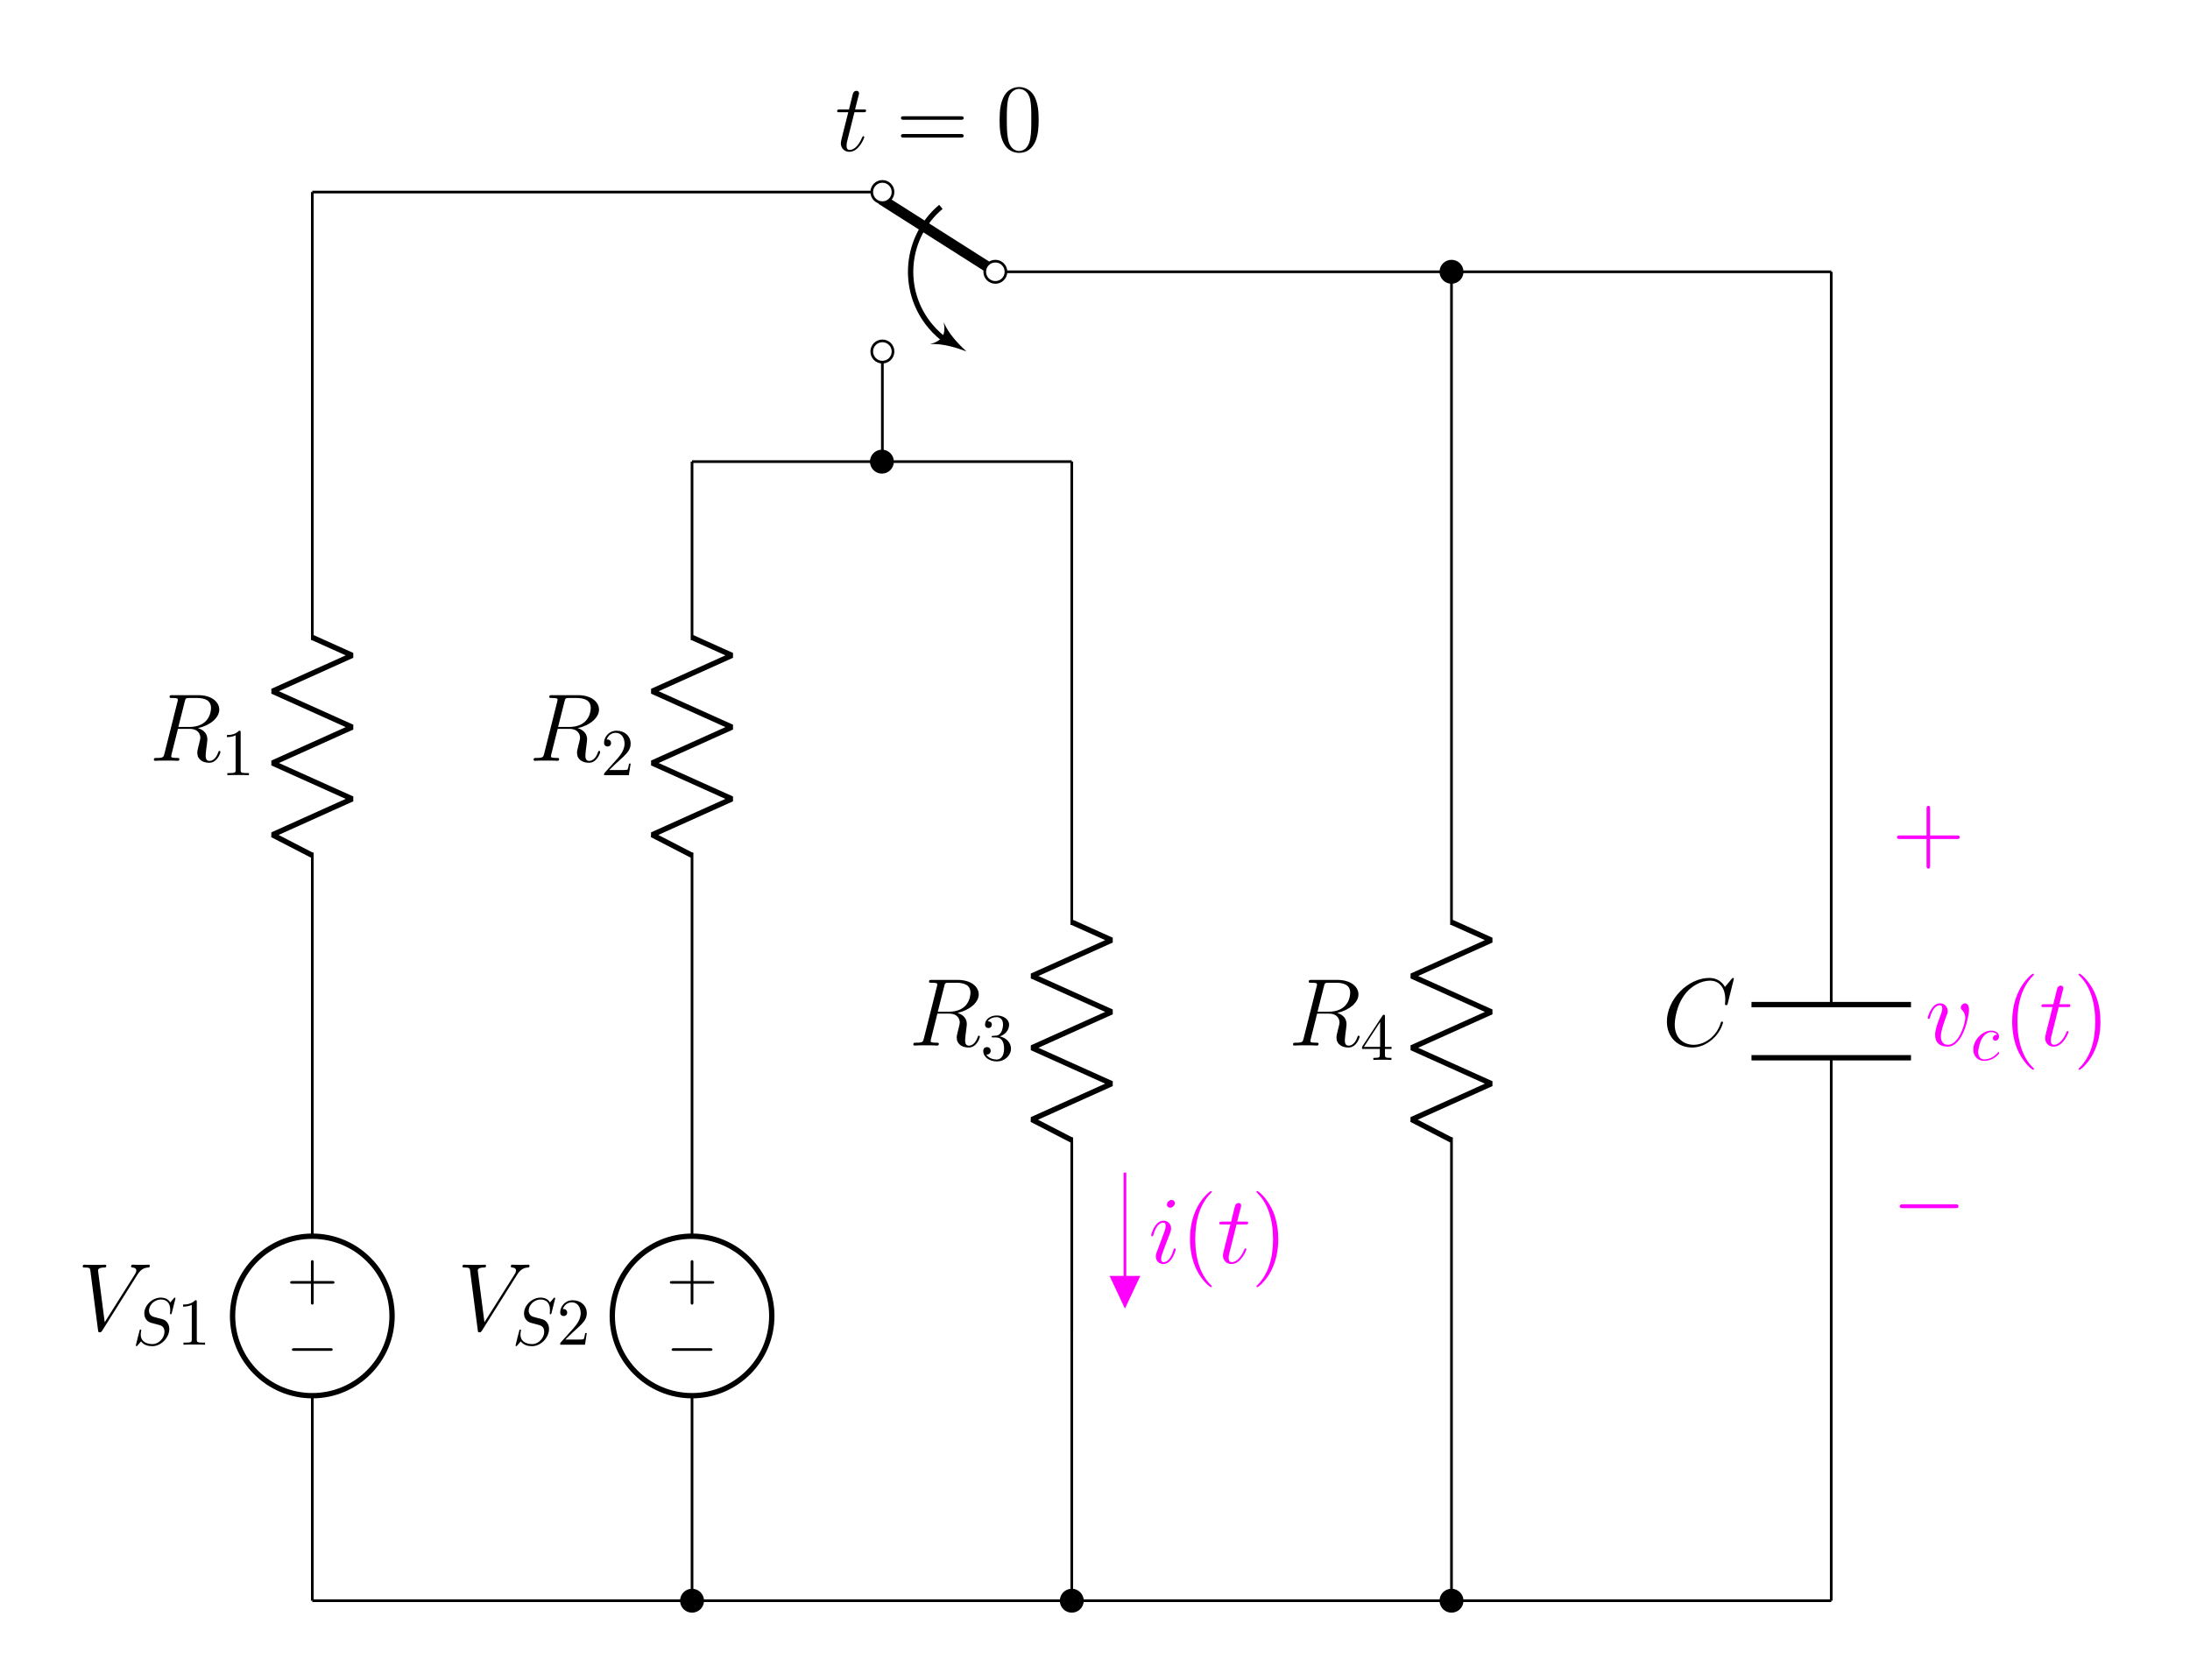
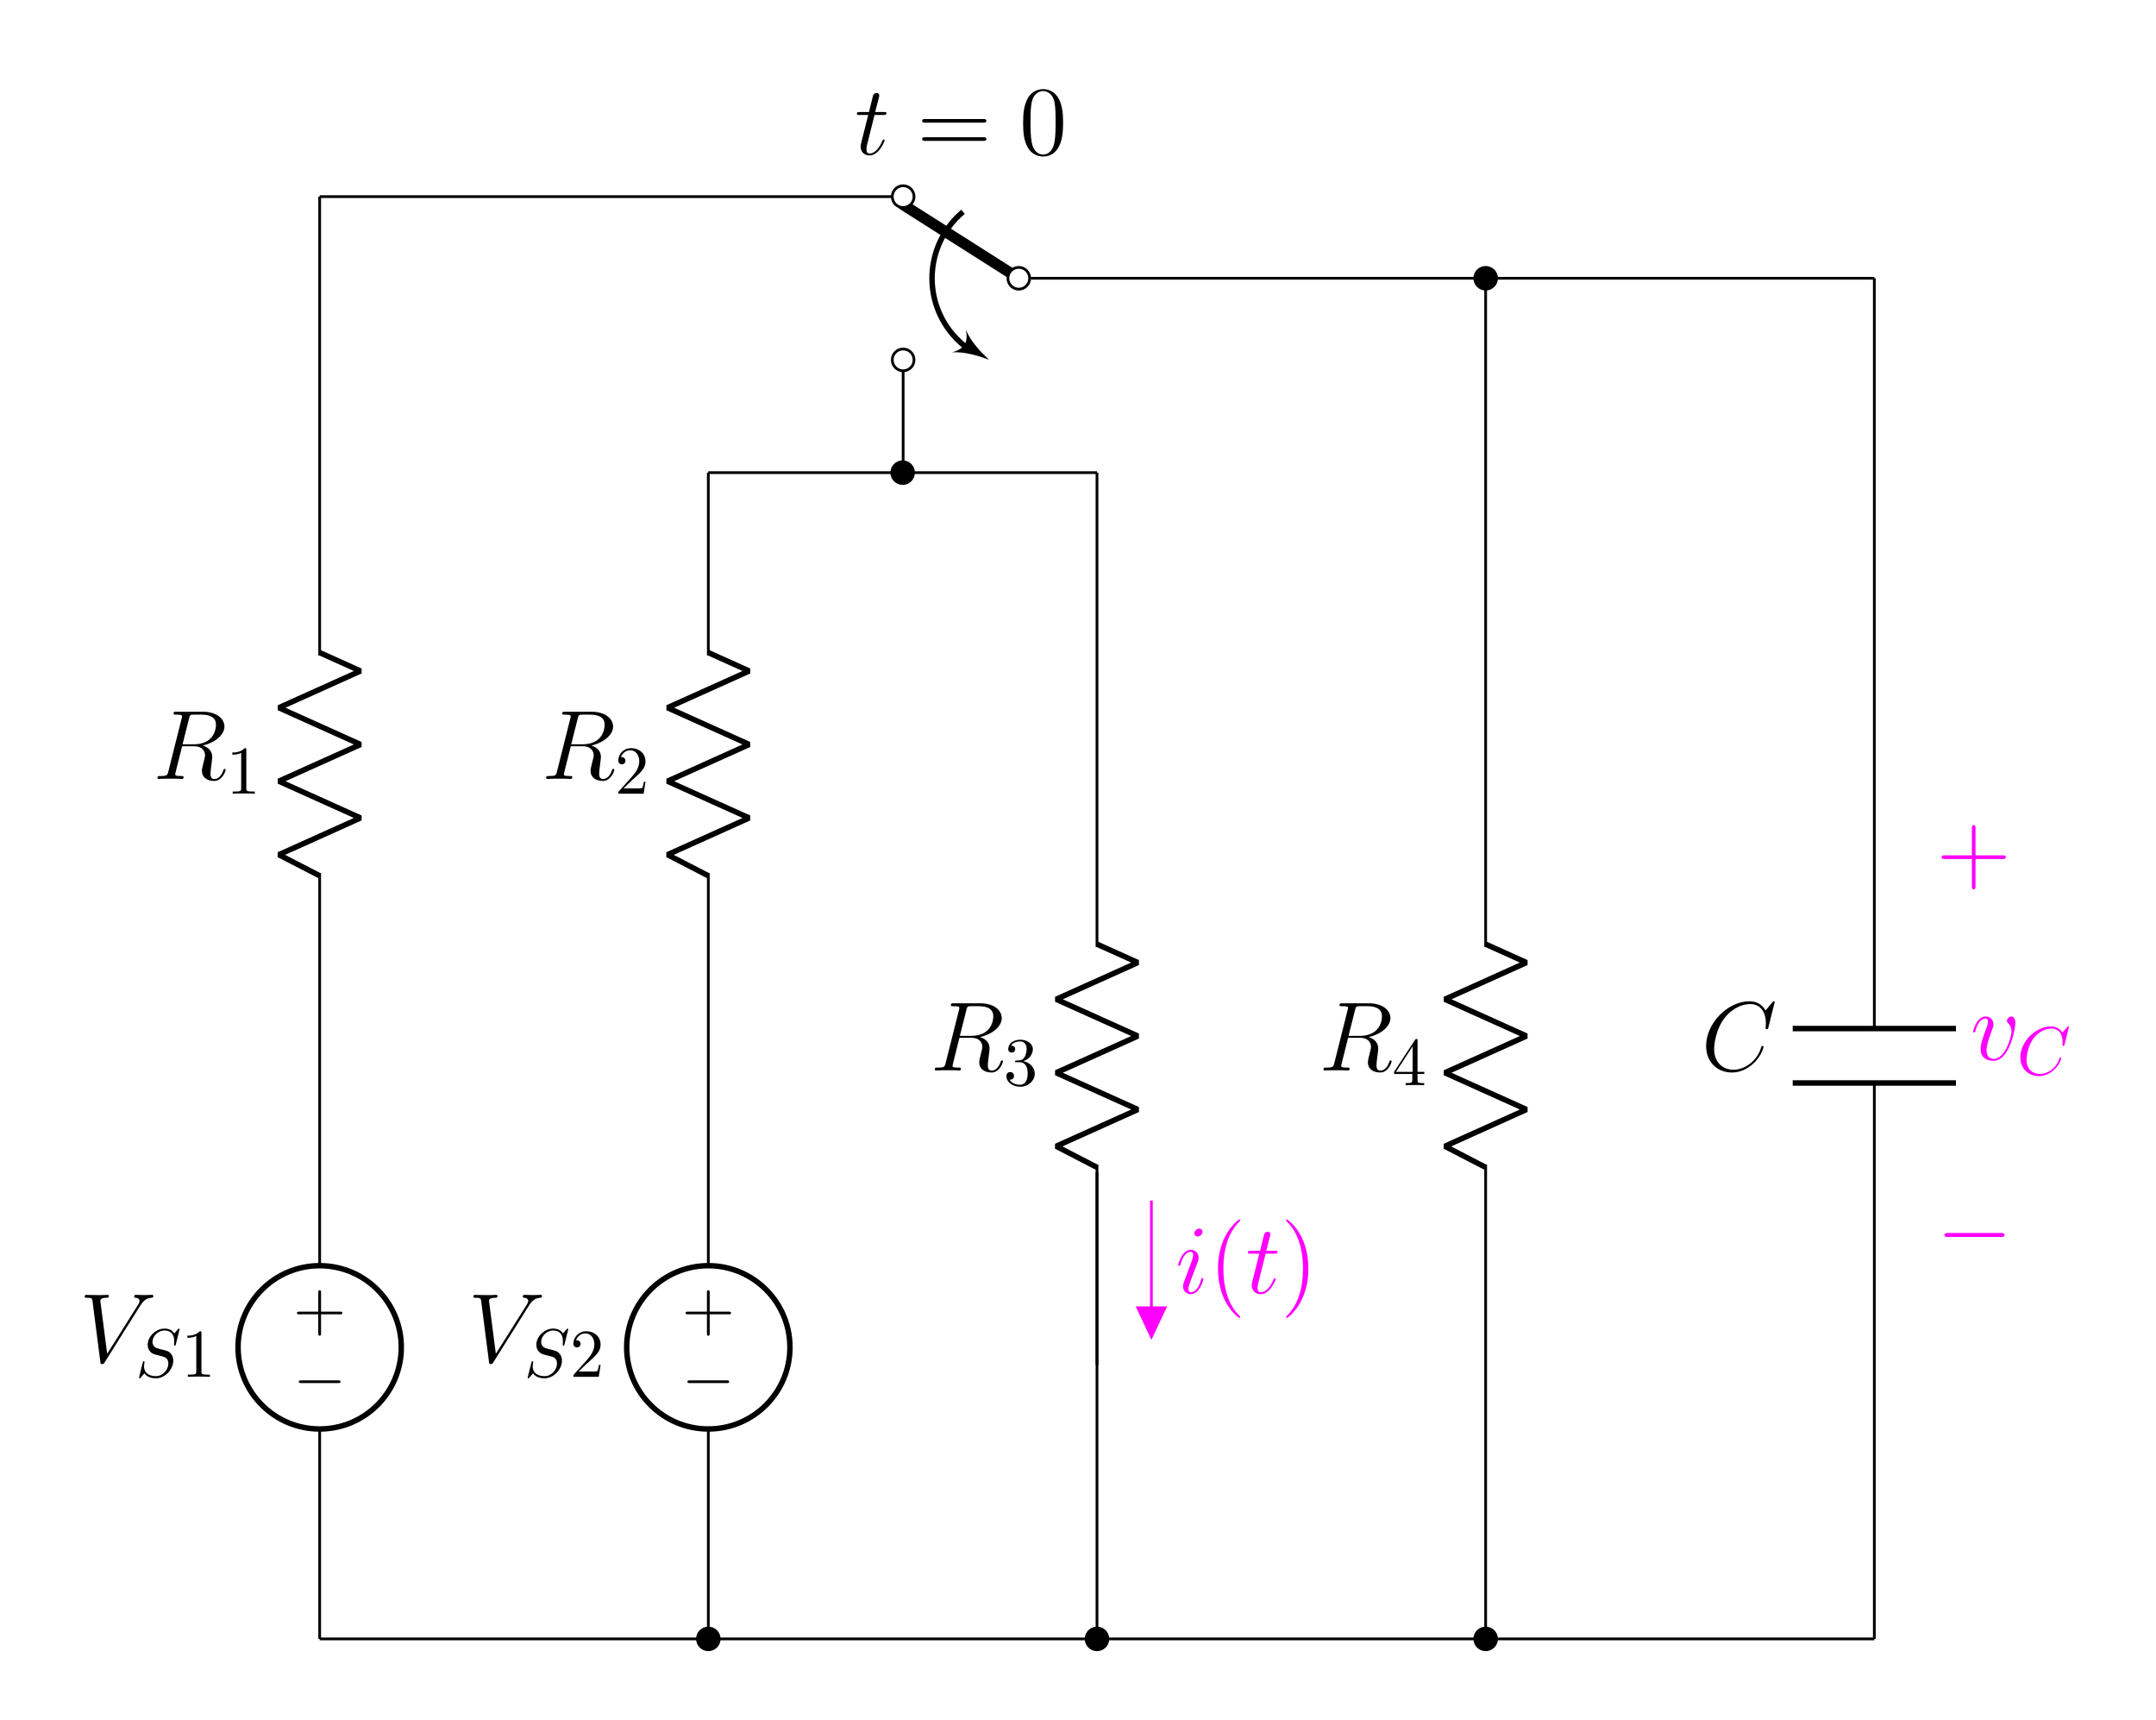
- <svg xmlns="http://www.w3.org/2000/svg" xmlns:xlink="http://www.w3.org/1999/xlink" width="326.965pt" height="250.757pt" viewBox="0 0 326.965 250.757" version="1.1">
+ <svg xmlns="http://www.w3.org/2000/svg" xmlns:xlink="http://www.w3.org/1999/xlink" width="314.489pt" height="250.757pt" viewBox="0 0 314.489 250.757" version="1.1">
  <defs>
    <g>
      <symbol overflow="visible" id="glyph0-0">
        <path style="stroke:none;" d="" />
      </symbol>
      <symbol overflow="visible" id="glyph0-1">
        <path style="stroke:none;" d="M -4.078 2.297 L -6.859 2.297 C -7 2.297 -7.188 2.297 -7.188 2.5 C -7.188 2.688 -7 2.688 -6.859 2.688 L -4.078 2.688 L -4.078 5.484 C -4.078 5.625 -4.078 5.812 -3.875 5.812 C -3.672 5.812 -3.672 5.625 -3.672 5.484 L -3.672 2.688 L -0.891 2.688 C -0.75 2.688 -0.562 2.688 -0.562 2.5 C -0.562 2.297 -0.75 2.297 -0.891 2.297 L -3.672 2.297 L -3.672 -0.5 C -3.672 -0.641 -3.672 -0.828 -3.875 -0.828 C -4.078 -0.828 -4.078 -0.641 -4.078 -0.5 Z M -4.078 2.297 " />
      </symbol>
      <symbol overflow="visible" id="glyph1-0">
        <path style="stroke:none;" d="" />
      </symbol>
      <symbol overflow="visible" id="glyph1-1">
        <path style="stroke:none;" d="M -6.562 2.297 C -6.734 2.297 -6.922 2.297 -6.922 2.5 C -6.922 2.688 -6.734 2.688 -6.562 2.688 L -1.172 2.688 C -1 2.688 -0.828 2.688 -0.828 2.5 C -0.828 2.297 -1 2.297 -1.172 2.297 Z M -6.562 2.297 " />
      </symbol>
      <symbol overflow="visible" id="glyph2-0">
        <path style="stroke:none;" d="" />
      </symbol>
      <symbol overflow="visible" id="glyph2-1">
        <path style="stroke:none;" d="M 8.875 -8.203 C 9.359 -8.984 9.812 -9.328 10.547 -9.375 C 10.688 -9.391 10.797 -9.391 10.797 -9.656 C 10.797 -9.703 10.766 -9.797 10.641 -9.797 C 10.391 -9.797 9.766 -9.766 9.516 -9.766 C 9.094 -9.766 8.656 -9.797 8.266 -9.797 C 8.141 -9.797 8 -9.797 8 -9.531 C 8 -9.391 8.141 -9.375 8.188 -9.375 C 8.719 -9.344 8.781 -9.078 8.781 -8.906 C 8.781 -8.688 8.578 -8.359 8.562 -8.344 L 4.062 -1.203 L 3.062 -8.938 C 3.062 -9.359 3.797 -9.375 3.953 -9.375 C 4.172 -9.375 4.297 -9.375 4.297 -9.656 C 4.297 -9.797 4.141 -9.797 4.109 -9.797 C 3.859 -9.797 3.578 -9.766 3.328 -9.766 L 2.531 -9.766 C 1.484 -9.766 1.047 -9.797 1.031 -9.797 C 0.953 -9.797 0.781 -9.797 0.781 -9.531 C 0.781 -9.375 0.875 -9.375 1.109 -9.375 C 1.844 -9.375 1.875 -9.25 1.922 -8.891 L 3.062 -0.047 C 3.109 0.266 3.109 0.297 3.312 0.297 C 3.484 0.297 3.562 0.266 3.703 0.031 Z M 8.875 -8.203 " />
      </symbol>
      <symbol overflow="visible" id="glyph2-2">
        <path style="stroke:none;" d="M 5.281 -8.828 C 5.406 -9.359 5.469 -9.375 6.031 -9.375 L 7.062 -9.375 C 8.297 -9.375 9.203 -9.016 9.203 -7.891 C 9.203 -7.156 8.828 -5.047 5.953 -5.047 L 4.328 -5.047 Z M 7.266 -4.875 C 9.047 -5.266 10.438 -6.406 10.438 -7.641 C 10.438 -8.766 9.312 -9.797 7.312 -9.797 L 3.422 -9.797 C 3.141 -9.797 3.016 -9.797 3.016 -9.531 C 3.016 -9.375 3.109 -9.375 3.391 -9.375 C 4.25 -9.375 4.25 -9.266 4.25 -9.109 C 4.25 -9.078 4.25 -9 4.188 -8.781 L 2.25 -1.062 C 2.125 -0.562 2.094 -0.422 1.109 -0.422 C 0.781 -0.422 0.672 -0.422 0.672 -0.141 C 0.672 0 0.828 0 0.875 0 C 1.141 0 1.438 -0.031 1.703 -0.031 L 3.406 -0.031 C 3.656 -0.031 3.953 0 4.219 0 C 4.328 0 4.484 0 4.484 -0.266 C 4.484 -0.422 4.359 -0.422 4.141 -0.422 C 3.266 -0.422 3.266 -0.531 3.266 -0.672 C 3.266 -0.688 3.266 -0.781 3.297 -0.906 L 4.266 -4.766 L 5.984 -4.766 C 7.344 -4.766 7.609 -3.906 7.609 -3.422 C 7.609 -3.219 7.453 -2.656 7.359 -2.281 C 7.203 -1.625 7.156 -1.469 7.156 -1.188 C 7.156 -0.172 7.984 0.297 8.953 0.297 C 10.109 0.297 10.609 -1.125 10.609 -1.312 C 10.609 -1.422 10.547 -1.469 10.453 -1.469 C 10.344 -1.469 10.312 -1.375 10.281 -1.266 C 9.938 -0.25 9.359 0.016 9 0.016 C 8.641 0.016 8.406 -0.141 8.406 -0.781 C 8.406 -1.141 8.578 -2.438 8.594 -2.516 C 8.656 -3.047 8.656 -3.094 8.656 -3.219 C 8.656 -4.266 7.812 -4.703 7.266 -4.875 Z M 7.266 -4.875 " />
      </symbol>
      <symbol overflow="visible" id="glyph2-3">
        <path style="stroke:none;" d="M 10.719 -9.969 C 10.719 -10.094 10.609 -10.094 10.578 -10.094 C 10.562 -10.094 10.5 -10.094 10.391 -9.953 L 9.391 -8.75 C 8.891 -9.609 8.109 -10.094 7.031 -10.094 C 3.938 -10.094 0.719 -6.953 0.719 -3.578 C 0.719 -1.188 2.391 0.297 4.484 0.297 C 5.641 0.297 6.641 -0.188 7.469 -0.891 C 8.719 -1.938 9.094 -3.328 9.094 -3.438 C 9.094 -3.578 8.984 -3.578 8.938 -3.578 C 8.812 -3.578 8.797 -3.484 8.766 -3.422 C 8.109 -1.188 6.172 -0.109 4.734 -0.109 C 3.219 -0.109 1.891 -1.094 1.891 -3.125 C 1.891 -3.578 2.031 -6.078 3.656 -7.953 C 4.453 -8.875 5.797 -9.688 7.156 -9.688 C 8.734 -9.688 9.438 -8.375 9.438 -6.906 C 9.438 -6.547 9.391 -6.219 9.391 -6.172 C 9.391 -6.031 9.531 -6.031 9.578 -6.031 C 9.734 -6.031 9.75 -6.047 9.812 -6.312 Z M 10.719 -9.969 " />
      </symbol>
      <symbol overflow="visible" id="glyph2-4">
        <path style="stroke:none;" d="M 2.891 -5.766 L 4.203 -5.766 C 4.469 -5.766 4.625 -5.766 4.625 -6.031 C 4.625 -6.188 4.531 -6.188 4.25 -6.188 L 2.984 -6.188 L 3.516 -8.281 C 3.578 -8.484 3.578 -8.5 3.578 -8.609 C 3.578 -8.828 3.391 -8.969 3.203 -8.969 C 3.078 -8.969 2.75 -8.922 2.641 -8.469 L 2.078 -6.188 L 0.734 -6.188 C 0.438 -6.188 0.312 -6.188 0.312 -5.906 C 0.312 -5.766 0.422 -5.766 0.688 -5.766 L 1.969 -5.766 L 1.016 -1.984 C 0.906 -1.484 0.859 -1.328 0.859 -1.141 C 0.859 -0.469 1.328 0.141 2.141 0.141 C 3.578 0.141 4.359 -1.953 4.359 -2.047 C 4.359 -2.141 4.297 -2.188 4.219 -2.188 C 4.188 -2.188 4.125 -2.188 4.109 -2.125 C 4.094 -2.109 4.078 -2.094 3.969 -1.859 C 3.672 -1.141 3.016 -0.141 2.188 -0.141 C 1.75 -0.141 1.719 -0.5 1.719 -0.812 C 1.719 -0.828 1.719 -1.109 1.766 -1.281 Z M 2.891 -5.766 " />
      </symbol>
      <symbol overflow="visible" id="glyph2-5">
        <path style="stroke:none;" d="M 6.562 -5.359 C 6.562 -6.266 6.094 -6.328 5.984 -6.328 C 5.641 -6.328 5.328 -5.984 5.328 -5.688 C 5.328 -5.516 5.422 -5.422 5.484 -5.359 C 5.625 -5.234 6 -4.844 6 -4.109 C 6 -3.5 5.141 -0.141 3.406 -0.141 C 2.531 -0.141 2.359 -0.875 2.359 -1.406 C 2.359 -2.125 2.703 -3.125 3.078 -4.156 C 3.312 -4.75 3.375 -4.891 3.375 -5.172 C 3.375 -5.781 2.938 -6.328 2.234 -6.328 C 0.922 -6.328 0.391 -4.25 0.391 -4.125 C 0.391 -4.078 0.438 -4 0.547 -4 C 0.672 -4 0.688 -4.062 0.75 -4.266 C 1.094 -5.5 1.656 -6.031 2.188 -6.031 C 2.328 -6.031 2.562 -6.031 2.562 -5.562 C 2.562 -5.188 2.406 -4.781 2.188 -4.234 C 1.5 -2.391 1.5 -1.953 1.5 -1.609 C 1.5 -1.297 1.547 -0.703 2 -0.297 C 2.516 0.141 3.234 0.141 3.359 0.141 C 5.734 0.141 6.562 -4.547 6.562 -5.359 Z M 6.562 -5.359 " />
      </symbol>
      <symbol overflow="visible" id="glyph2-6">
        <path style="stroke:none;" d="M 4.062 -2.047 C 4.062 -2.125 4 -2.188 3.922 -2.188 C 3.781 -2.188 3.766 -2.141 3.703 -1.891 C 3.328 -0.594 2.734 -0.141 2.266 -0.141 C 2.094 -0.141 1.891 -0.188 1.891 -0.609 C 1.891 -1 2.062 -1.438 2.219 -1.859 L 3.234 -4.531 C 3.266 -4.641 3.375 -4.906 3.375 -5.172 C 3.375 -5.781 2.938 -6.328 2.234 -6.328 C 0.922 -6.328 0.391 -4.25 0.391 -4.125 C 0.391 -4.078 0.438 -4 0.547 -4 C 0.672 -4 0.688 -4.062 0.75 -4.266 C 1.094 -5.469 1.641 -6.031 2.188 -6.031 C 2.328 -6.031 2.562 -6.031 2.562 -5.562 C 2.562 -5.188 2.375 -4.719 2.266 -4.406 L 1.266 -1.734 C 1.172 -1.5 1.094 -1.281 1.094 -1.016 C 1.094 -0.375 1.531 0.141 2.219 0.141 C 3.547 0.141 4.062 -1.953 4.062 -2.047 Z M 3.938 -8.953 C 3.938 -9.172 3.766 -9.422 3.453 -9.422 C 3.125 -9.422 2.75 -9.109 2.75 -8.734 C 2.75 -8.375 3.062 -8.266 3.234 -8.266 C 3.609 -8.266 3.938 -8.641 3.938 -8.953 Z M 3.938 -8.953 " />
      </symbol>
      <symbol overflow="visible" id="glyph3-0">
        <path style="stroke:none;" d="" />
      </symbol>
      <symbol overflow="visible" id="glyph3-1">
        <path style="stroke:none;" d="M 6.438 -6.922 C 6.438 -6.953 6.406 -7.031 6.312 -7.031 C 6.266 -7.031 6.266 -7.016 6.141 -6.875 L 5.656 -6.312 C 5.406 -6.781 4.891 -7.031 4.234 -7.031 C 2.969 -7.031 1.781 -5.875 1.781 -4.672 C 1.781 -3.875 2.297 -3.406 2.812 -3.266 L 3.875 -2.984 C 4.25 -2.891 4.797 -2.734 4.797 -1.922 C 4.797 -1.031 3.984 -0.094 3 -0.094 C 2.359 -0.094 1.25 -0.312 1.25 -1.547 C 1.25 -1.781 1.312 -2.031 1.312 -2.078 C 1.328 -2.125 1.328 -2.141 1.328 -2.156 C 1.328 -2.25 1.266 -2.266 1.219 -2.266 C 1.172 -2.266 1.141 -2.25 1.109 -2.219 C 1.078 -2.188 0.516 0.094 0.516 0.125 C 0.516 0.172 0.562 0.219 0.625 0.219 C 0.672 0.219 0.688 0.203 0.812 0.062 L 1.297 -0.5 C 1.719 0.078 2.406 0.219 2.984 0.219 C 4.344 0.219 5.516 -1.109 5.516 -2.344 C 5.516 -3.031 5.172 -3.375 5.031 -3.516 C 4.797 -3.734 4.641 -3.781 3.766 -4 C 3.531 -4.062 3.188 -4.172 3.094 -4.188 C 2.828 -4.281 2.484 -4.562 2.484 -5.094 C 2.484 -5.906 3.281 -6.75 4.234 -6.75 C 5.047 -6.75 5.656 -6.312 5.656 -5.203 C 5.656 -4.891 5.625 -4.703 5.625 -4.641 C 5.625 -4.641 5.625 -4.547 5.734 -4.547 C 5.844 -4.547 5.859 -4.578 5.891 -4.75 Z M 6.438 -6.922 " />
      </symbol>
      <symbol overflow="visible" id="glyph3-2">
-         <path style="stroke:none;" d="M 3.953 -3.781 C 3.781 -3.781 3.656 -3.781 3.516 -3.656 C 3.344 -3.5 3.328 -3.328 3.328 -3.266 C 3.328 -3.016 3.516 -2.906 3.703 -2.906 C 3.984 -2.906 4.25 -3.156 4.25 -3.547 C 4.25 -4.031 3.781 -4.406 3.078 -4.406 C 1.734 -4.406 0.406 -2.984 0.406 -1.578 C 0.406 -0.672 0.984 0.109 2.031 0.109 C 3.453 0.109 4.281 -0.953 4.281 -1.062 C 4.281 -1.125 4.234 -1.203 4.172 -1.203 C 4.109 -1.203 4.094 -1.172 4.031 -1.094 C 3.25 -0.109 2.156 -0.109 2.047 -0.109 C 1.422 -0.109 1.141 -0.594 1.141 -1.203 C 1.141 -1.609 1.344 -2.578 1.688 -3.188 C 2 -3.766 2.547 -4.188 3.094 -4.188 C 3.422 -4.188 3.812 -4.062 3.953 -3.781 Z M 3.953 -3.781 " />
+         <path style="stroke:none;" d="M 7.578 -6.922 C 7.578 -6.953 7.562 -7.031 7.469 -7.031 C 7.438 -7.031 7.422 -7.016 7.312 -6.906 L 6.625 -6.141 C 6.531 -6.281 6.078 -7.031 4.969 -7.031 C 2.734 -7.031 0.5 -4.828 0.5 -2.516 C 0.5 -0.875 1.672 0.219 3.203 0.219 C 4.062 0.219 4.828 -0.172 5.359 -0.641 C 6.281 -1.453 6.453 -2.359 6.453 -2.391 C 6.453 -2.5 6.344 -2.5 6.328 -2.5 C 6.266 -2.5 6.219 -2.469 6.203 -2.391 C 6.109 -2.109 5.875 -1.391 5.188 -0.812 C 4.5 -0.266 3.875 -0.094 3.359 -0.094 C 2.469 -0.094 1.406 -0.609 1.406 -2.156 C 1.406 -2.734 1.609 -4.344 2.609 -5.516 C 3.219 -6.219 4.156 -6.719 5.047 -6.719 C 6.062 -6.719 6.656 -5.953 6.656 -4.797 C 6.656 -4.391 6.625 -4.391 6.625 -4.281 C 6.625 -4.188 6.734 -4.188 6.766 -4.188 C 6.891 -4.188 6.891 -4.203 6.953 -4.391 Z M 7.578 -6.922 " />
      </symbol>
      <symbol overflow="visible" id="glyph4-0">
        <path style="stroke:none;" d="" />
      </symbol>
      <symbol overflow="visible" id="glyph4-1">
        <path style="stroke:none;" d="M 2.938 -6.375 C 2.938 -6.625 2.938 -6.641 2.703 -6.641 C 2.078 -6 1.203 -6 0.891 -6 L 0.891 -5.688 C 1.094 -5.688 1.672 -5.688 2.188 -5.953 L 2.188 -0.781 C 2.188 -0.422 2.156 -0.312 1.266 -0.312 L 0.953 -0.312 L 0.953 0 C 1.297 -0.031 2.156 -0.031 2.562 -0.031 C 2.953 -0.031 3.828 -0.031 4.172 0 L 4.172 -0.312 L 3.859 -0.312 C 2.953 -0.312 2.938 -0.422 2.938 -0.781 Z M 2.938 -6.375 " />
      </symbol>
      <symbol overflow="visible" id="glyph4-2">
        <path style="stroke:none;" d="M 1.266 -0.766 L 2.328 -1.797 C 3.875 -3.172 4.469 -3.703 4.469 -4.703 C 4.469 -5.844 3.578 -6.641 2.359 -6.641 C 1.234 -6.641 0.5 -5.719 0.5 -4.828 C 0.5 -4.281 1 -4.281 1.031 -4.281 C 1.203 -4.281 1.547 -4.391 1.547 -4.812 C 1.547 -5.062 1.359 -5.328 1.016 -5.328 C 0.938 -5.328 0.922 -5.328 0.891 -5.312 C 1.109 -5.969 1.656 -6.328 2.234 -6.328 C 3.141 -6.328 3.562 -5.516 3.562 -4.703 C 3.562 -3.906 3.078 -3.125 2.516 -2.5 L 0.609 -0.375 C 0.5 -0.266 0.5 -0.234 0.5 0 L 4.203 0 L 4.469 -1.734 L 4.234 -1.734 C 4.172 -1.438 4.109 -1 4 -0.844 C 3.938 -0.766 3.281 -0.766 3.062 -0.766 Z M 1.266 -0.766 " />
      </symbol>
      <symbol overflow="visible" id="glyph4-3">
        <path style="stroke:none;" d="M 2.891 -3.516 C 3.703 -3.781 4.281 -4.469 4.281 -5.266 C 4.281 -6.078 3.406 -6.641 2.453 -6.641 C 1.453 -6.641 0.688 -6.047 0.688 -5.281 C 0.688 -4.953 0.906 -4.766 1.203 -4.766 C 1.5 -4.766 1.703 -4.984 1.703 -5.281 C 1.703 -5.766 1.234 -5.766 1.094 -5.766 C 1.391 -6.266 2.047 -6.391 2.406 -6.391 C 2.828 -6.391 3.375 -6.172 3.375 -5.281 C 3.375 -5.156 3.344 -4.578 3.094 -4.141 C 2.797 -3.656 2.453 -3.625 2.203 -3.625 C 2.125 -3.609 1.891 -3.594 1.812 -3.594 C 1.734 -3.578 1.672 -3.562 1.672 -3.469 C 1.672 -3.359 1.734 -3.359 1.906 -3.359 L 2.344 -3.359 C 3.156 -3.359 3.531 -2.688 3.531 -1.703 C 3.531 -0.344 2.844 -0.062 2.406 -0.062 C 1.969 -0.062 1.219 -0.234 0.875 -0.812 C 1.219 -0.766 1.531 -0.984 1.531 -1.359 C 1.531 -1.719 1.266 -1.922 0.984 -1.922 C 0.734 -1.922 0.422 -1.781 0.422 -1.344 C 0.422 -0.438 1.344 0.219 2.438 0.219 C 3.656 0.219 4.562 -0.688 4.562 -1.703 C 4.562 -2.516 3.922 -3.297 2.891 -3.516 Z M 2.891 -3.516 " />
      </symbol>
      <symbol overflow="visible" id="glyph4-4">
        <path style="stroke:none;" d="M 2.938 -1.641 L 2.938 -0.781 C 2.938 -0.422 2.906 -0.312 2.172 -0.312 L 1.969 -0.312 L 1.969 0 C 2.375 -0.031 2.891 -0.031 3.312 -0.031 C 3.734 -0.031 4.25 -0.031 4.672 0 L 4.672 -0.312 L 4.453 -0.312 C 3.719 -0.312 3.703 -0.422 3.703 -0.781 L 3.703 -1.641 L 4.688 -1.641 L 4.688 -1.953 L 3.703 -1.953 L 3.703 -6.484 C 3.703 -6.688 3.703 -6.75 3.531 -6.75 C 3.453 -6.75 3.422 -6.75 3.344 -6.625 L 0.281 -1.953 L 0.281 -1.641 Z M 2.984 -1.953 L 0.562 -1.953 L 2.984 -5.672 Z M 2.984 -1.953 " />
      </symbol>
      <symbol overflow="visible" id="glyph5-0">
        <path style="stroke:none;" d="" />
      </symbol>
      <symbol overflow="visible" id="glyph5-1">
        <path style="stroke:none;" d="M 9.688 -4.641 C 9.891 -4.641 10.141 -4.641 10.141 -4.906 C 10.141 -5.172 9.891 -5.172 9.688 -5.172 L 1.234 -5.172 C 1.031 -5.172 0.781 -5.172 0.781 -4.922 C 0.781 -4.641 1.016 -4.641 1.234 -4.641 Z M 9.688 -1.984 C 9.891 -1.984 10.141 -1.984 10.141 -2.234 C 10.141 -2.516 9.891 -2.516 9.688 -2.516 L 1.234 -2.516 C 1.031 -2.516 0.781 -2.516 0.781 -2.25 C 0.781 -1.984 1.016 -1.984 1.234 -1.984 Z M 9.688 -1.984 " />
      </symbol>
      <symbol overflow="visible" id="glyph5-2">
        <path style="stroke:none;" d="M 6.422 -4.594 C 6.422 -5.781 6.359 -6.938 5.844 -8.031 C 5.25 -9.219 4.219 -9.531 3.516 -9.531 C 2.688 -9.531 1.656 -9.125 1.141 -7.938 C 0.734 -7.031 0.594 -6.141 0.594 -4.594 C 0.594 -3.203 0.688 -2.156 1.203 -1.141 C 1.766 -0.047 2.75 0.297 3.5 0.297 C 4.75 0.297 5.469 -0.438 5.875 -1.281 C 6.391 -2.359 6.422 -3.766 6.422 -4.594 Z M 3.5 0.016 C 3.047 0.016 2.109 -0.25 1.844 -1.812 C 1.672 -2.672 1.672 -3.766 1.672 -4.766 C 1.672 -5.938 1.672 -7 1.906 -7.844 C 2.156 -8.812 2.891 -9.25 3.5 -9.25 C 4.047 -9.25 4.875 -8.922 5.156 -7.688 C 5.328 -6.875 5.328 -5.734 5.328 -4.766 C 5.328 -3.797 5.328 -2.719 5.172 -1.844 C 4.906 -0.266 4 0.016 3.5 0.016 Z M 3.5 0.016 " />
      </symbol>
      <symbol overflow="visible" id="glyph5-3">
        <path style="stroke:none;" d="M 5.719 -3.312 L 9.688 -3.312 C 9.891 -3.312 10.141 -3.312 10.141 -3.578 C 10.141 -3.844 9.891 -3.844 9.688 -3.844 L 5.719 -3.844 L 5.719 -7.797 C 5.719 -8 5.719 -8.266 5.469 -8.266 C 5.188 -8.266 5.188 -8.016 5.188 -7.797 L 5.188 -3.844 L 1.234 -3.844 C 1.031 -3.844 0.781 -3.844 0.781 -3.578 C 0.781 -3.312 1.016 -3.312 1.234 -3.312 L 5.188 -3.312 L 5.188 0.641 C 5.188 0.844 5.188 1.109 5.453 1.109 C 5.719 1.109 5.719 0.859 5.719 0.641 Z M 5.719 -3.312 " />
      </symbol>
      <symbol overflow="visible" id="glyph5-4">
        <path style="stroke:none;" d="M 4.656 3.484 C 4.656 3.438 4.656 3.406 4.422 3.172 C 2.984 1.719 2.188 -0.641 2.188 -3.578 C 2.188 -6.359 2.859 -8.75 4.516 -10.438 C 4.656 -10.578 4.656 -10.594 4.656 -10.641 C 4.656 -10.734 4.594 -10.75 4.531 -10.75 C 4.344 -10.75 3.172 -9.719 2.469 -8.312 C 1.734 -6.875 1.406 -5.328 1.406 -3.578 C 1.406 -2.297 1.609 -0.594 2.359 0.953 C 3.203 2.672 4.375 3.594 4.531 3.594 C 4.594 3.594 4.656 3.578 4.656 3.484 Z M 4.656 3.484 " />
      </symbol>
      <symbol overflow="visible" id="glyph5-5">
        <path style="stroke:none;" d="M 4.047 -3.578 C 4.047 -4.656 3.906 -6.438 3.094 -8.109 C 2.25 -9.828 1.078 -10.75 0.922 -10.75 C 0.859 -10.75 0.781 -10.734 0.781 -10.641 C 0.781 -10.594 0.781 -10.578 1.031 -10.328 C 2.469 -8.875 3.266 -6.516 3.266 -3.578 C 3.266 -0.797 2.594 1.594 0.938 3.281 C 0.781 3.406 0.781 3.438 0.781 3.484 C 0.781 3.578 0.859 3.594 0.922 3.594 C 1.109 3.594 2.281 2.562 2.984 1.156 C 3.719 -0.297 4.047 -1.844 4.047 -3.578 Z M 4.047 -3.578 " />
      </symbol>
      <symbol overflow="visible" id="glyph6-0">
        <path style="stroke:none;" d="" />
      </symbol>
      <symbol overflow="visible" id="glyph6-1">
        <path style="stroke:none;" d="M 9.453 -3.297 C 9.703 -3.297 9.953 -3.297 9.953 -3.578 C 9.953 -3.875 9.703 -3.875 9.453 -3.875 L 1.688 -3.875 C 1.453 -3.875 1.188 -3.875 1.188 -3.578 C 1.188 -3.297 1.453 -3.297 1.688 -3.297 Z M 9.453 -3.297 " />
      </symbol>
    </g>
  </defs>
  <g id="surface1">
    <path style="fill:none;stroke-width:1.587;stroke-linecap:round;stroke-linejoin:miter;stroke:rgb(0%,0%,0%);stroke-opacity:1;stroke-miterlimit:10;" d="M 101.977 198.426 L 85.11 209.145 " transform="matrix(1,0,0,-1,46.628,239.008)" />
    <path style="fill:none;stroke-width:0.797;stroke-linecap:butt;stroke-linejoin:miter;stroke:rgb(0%,0%,0%);stroke-opacity:1;stroke-miterlimit:10;" d="M 93.845 208.117 C 88.493 203.625 87.798 195.649 92.286 190.297 C 93.044 189.395 93.919 188.606 94.888 187.949 " transform="matrix(1,0,0,-1,46.628,239.008)" />
    <path style=" stroke:none;fill-rule:nonzero;fill:rgb(0%,0%,0%);fill-opacity:1;" d="M 144.277 52.469 C 143.312 51.566 141.605 49.898 140.895 48.09 C 141.246 49.984 140.703 50.863 138.852 51.395 C 140.785 51.223 143.043 52.008 144.277 52.469 Z M 144.277 52.469 " />
    <path style="fill-rule:nonzero;fill:rgb(100%,100%,100%);fill-opacity:1;stroke-width:0.399;stroke-linecap:butt;stroke-linejoin:miter;stroke:rgb(0%,0%,0%);stroke-opacity:1;stroke-miterlimit:10;" d="M 83.524 186.524 C 83.524 185.645 84.235 184.934 85.11 184.934 C 85.989 184.934 86.7 185.645 86.7 186.524 C 86.7 187.399 85.989 188.11 85.11 188.11 C 84.235 188.11 83.524 187.399 83.524 186.524 Z M 83.524 186.524 " transform="matrix(1,0,0,-1,46.628,239.008)" />
    <path style="fill-rule:nonzero;fill:rgb(100%,100%,100%);fill-opacity:1;stroke-width:0.399;stroke-linecap:butt;stroke-linejoin:miter;stroke:rgb(0%,0%,0%);stroke-opacity:1;stroke-miterlimit:10;" d="M 83.524 210.332 C 83.524 209.457 84.235 208.746 85.11 208.746 C 85.989 208.746 86.7 209.457 86.7 210.332 C 86.7 211.211 85.989 211.922 85.11 211.922 C 84.235 211.922 83.524 211.211 83.524 210.332 Z M 83.524 210.332 " transform="matrix(1,0,0,-1,46.628,239.008)" />
    <path style="fill-rule:nonzero;fill:rgb(100%,100%,100%);fill-opacity:1;stroke-width:0.399;stroke-linecap:butt;stroke-linejoin:miter;stroke:rgb(0%,0%,0%);stroke-opacity:1;stroke-miterlimit:10;" d="M 100.392 198.426 C 100.392 197.551 101.102 196.84 101.977 196.84 C 102.852 196.84 103.563 197.551 103.563 198.426 C 103.563 199.305 102.852 200.016 101.977 200.016 C 101.102 200.016 100.392 199.305 100.392 198.426 Z M 100.392 198.426 " transform="matrix(1,0,0,-1,46.628,239.008)" />
    <path style="fill:none;stroke-width:0.399;stroke-linecap:butt;stroke-linejoin:miter;stroke:rgb(0%,0%,0%);stroke-opacity:1;stroke-miterlimit:10;" d="M 0.001 0 L 0.001 0.199 M 0.001 0 L 0.001 30.613 M 0.001 54.426 L 0.001 85.039 M 0.001 84.84 L 0.001 85.238 M 0.001 85.039 L 0.001 111.688 M 0.001 143.434 L 0.001 170.082 M 0.001 169.883 L 0.001 170.281 M 0.001 170.082 L 0.001 190.207 M 0.001 190.207 L 0.001 210.332 M 0.001 210.133 L 0.001 210.332 " transform="matrix(1,0,0,-1,46.628,239.008)" />
    <path style="fill:none;stroke-width:0.797;stroke-linecap:butt;stroke-linejoin:miter;stroke:rgb(0%,0%,0%);stroke-opacity:1;stroke-miterlimit:10;" d="M -11.905 42.52 C -11.905 35.946 -6.577 30.613 0.001 30.613 C 6.575 30.613 11.907 35.946 11.907 42.52 C 11.907 49.094 6.575 54.426 0.001 54.426 C -6.577 54.426 -11.905 49.094 -11.905 42.52 Z M -11.905 42.52 " transform="matrix(1,0,0,-1,46.628,239.008)" />
    <g style="fill:rgb(0%,0%,0%);fill-opacity:1;">
      <use xlink:href="#glyph0-1" x="50.502" y="188.985" />
    </g>
    <g style="fill:rgb(0%,0%,0%);fill-opacity:1;">
      <use xlink:href="#glyph1-1" x="50.502" y="199.011" />
    </g>
    <g style="fill:rgb(0%,0%,0%);fill-opacity:1;">
      <use xlink:href="#glyph2-1" x="11.571" y="198.633" />
    </g>
    <g style="fill:rgb(0%,0%,0%);fill-opacity:1;">
      <use xlink:href="#glyph3-1" x="19.76" y="200.785" />
    </g>
    <g style="fill:rgb(0%,0%,0%);fill-opacity:1;">
      <use xlink:href="#glyph4-1" x="26.444" y="200.785" />
    </g>
    <path style="fill:none;stroke-width:0.797;stroke-linecap:butt;stroke-linejoin:bevel;stroke:rgb(0%,0%,0%);stroke-opacity:1;stroke-miterlimit:10;" d="M 0.001 111.289 L -5.952 114.363 L 5.954 119.723 L -5.952 125.082 L 5.954 130.438 L -5.952 135.797 L 5.954 141.153 L 0.001 143.832 " transform="matrix(1,0,0,-1,46.628,239.008)" />
    <g style="fill:rgb(0%,0%,0%);fill-opacity:1;">
      <use xlink:href="#glyph2-2" x="22.3" y="113.594" />
    </g>
    <g style="fill:rgb(0%,0%,0%);fill-opacity:1;">
      <use xlink:href="#glyph4-1" x="32.992" y="115.746" />
    </g>
    <path style="fill:none;stroke-width:0.399;stroke-linecap:butt;stroke-linejoin:miter;stroke:rgb(0%,0%,0%);stroke-opacity:1;stroke-miterlimit:10;" d="M 85.11 184.934 L 85.11 184.735 M 85.11 184.934 L 85.11 177.508 M 85.11 177.508 L 85.11 170.082 M 85.11 170.281 L 85.11 170.082 " transform="matrix(1,0,0,-1,46.628,239.008)" />
    <path style="fill:none;stroke-width:0.399;stroke-linecap:butt;stroke-linejoin:miter;stroke:rgb(0%,0%,0%);stroke-opacity:1;stroke-miterlimit:10;" d="M 56.692 0 L 56.692 0.199 M 56.692 0 L 56.692 30.613 M 56.692 54.426 L 56.692 85.039 M 56.692 84.84 L 56.692 85.238 M 56.692 85.039 L 56.692 111.688 M 56.692 143.434 L 56.692 170.082 M 56.692 169.883 L 56.692 170.082 " transform="matrix(1,0,0,-1,46.628,239.008)" />
    <path style="fill:none;stroke-width:0.797;stroke-linecap:butt;stroke-linejoin:miter;stroke:rgb(0%,0%,0%);stroke-opacity:1;stroke-miterlimit:10;" d="M 44.786 42.52 C 44.786 35.946 50.118 30.613 56.692 30.613 C 63.27 30.613 68.599 35.946 68.599 42.52 C 68.599 49.094 63.27 54.426 56.692 54.426 C 50.118 54.426 44.786 49.094 44.786 42.52 Z M 44.786 42.52 " transform="matrix(1,0,0,-1,46.628,239.008)" />
    <g style="fill:rgb(0%,0%,0%);fill-opacity:1;">
      <use xlink:href="#glyph0-1" x="107.195" y="188.985" />
    </g>
    <g style="fill:rgb(0%,0%,0%);fill-opacity:1;">
      <use xlink:href="#glyph1-1" x="107.195" y="199.011" />
    </g>
    <g style="fill:rgb(0%,0%,0%);fill-opacity:1;">
      <use xlink:href="#glyph2-1" x="68.264" y="198.633" />
    </g>
    <g style="fill:rgb(0%,0%,0%);fill-opacity:1;">
      <use xlink:href="#glyph3-1" x="76.453" y="200.785" />
    </g>
    <g style="fill:rgb(0%,0%,0%);fill-opacity:1;">
      <use xlink:href="#glyph4-2" x="83.137" y="200.785" />
    </g>
    <path style="fill:none;stroke-width:0.797;stroke-linecap:butt;stroke-linejoin:bevel;stroke:rgb(0%,0%,0%);stroke-opacity:1;stroke-miterlimit:10;" d="M 56.692 111.289 L 50.739 114.363 L 62.645 119.723 L 50.739 125.082 L 62.645 130.438 L 50.739 135.797 L 62.645 141.153 L 56.692 143.832 " transform="matrix(1,0,0,-1,46.628,239.008)" />
    <g style="fill:rgb(0%,0%,0%);fill-opacity:1;">
      <use xlink:href="#glyph2-2" x="78.993" y="113.594" />
    </g>
    <g style="fill:rgb(0%,0%,0%);fill-opacity:1;">
      <use xlink:href="#glyph4-2" x="89.685" y="115.746" />
    </g>
    <path style="fill:none;stroke-width:0.399;stroke-linecap:butt;stroke-linejoin:miter;stroke:rgb(0%,0%,0%);stroke-opacity:1;stroke-miterlimit:10;" d="M 113.388 0 L 113.388 0.199 M 113.388 0 L 113.388 69.168 M 113.388 100.914 L 113.388 170.082 M 113.388 169.883 L 113.388 170.082 " transform="matrix(1,0,0,-1,46.628,239.008)" />
    <path style="fill:none;stroke-width:0.797;stroke-linecap:butt;stroke-linejoin:bevel;stroke:rgb(0%,0%,0%);stroke-opacity:1;stroke-miterlimit:10;" d="M 113.388 68.766 L 107.434 71.844 L 119.341 77.203 L 107.434 82.563 L 119.341 87.918 L 107.434 93.278 L 119.341 98.633 L 113.388 101.313 " transform="matrix(1,0,0,-1,46.628,239.008)" />
    <g style="fill:rgb(0%,0%,0%);fill-opacity:1;">
      <use xlink:href="#glyph2-2" x="135.685" y="156.113" />
    </g>
    <g style="fill:rgb(0%,0%,0%);fill-opacity:1;">
      <use xlink:href="#glyph4-3" x="146.378" y="158.265" />
    </g>
    <path style="fill:none;stroke-width:0.399;stroke-linecap:butt;stroke-linejoin:miter;stroke:rgb(0%,0%,0%);stroke-opacity:1;stroke-miterlimit:10;" d="M 170.079 0 L 170.079 0.199 M 170.079 0 L 170.079 69.168 M 170.079 100.914 L 170.079 170.082 M 170.079 169.883 L 170.079 170.281 M 170.079 170.082 L 170.079 184.254 M 170.079 184.254 L 170.079 198.426 M 170.079 198.227 L 170.079 198.426 " transform="matrix(1,0,0,-1,46.628,239.008)" />
    <path style="fill:none;stroke-width:0.797;stroke-linecap:butt;stroke-linejoin:bevel;stroke:rgb(0%,0%,0%);stroke-opacity:1;stroke-miterlimit:10;" d="M 170.079 68.766 L 164.13 71.844 L 176.032 77.203 L 164.13 82.563 L 176.032 87.918 L 164.13 93.278 L 176.032 98.633 L 170.079 101.313 " transform="matrix(1,0,0,-1,46.628,239.008)" />
    <g style="fill:rgb(0%,0%,0%);fill-opacity:1;">
      <use xlink:href="#glyph2-2" x="192.378" y="156.113" />
    </g>
    <g style="fill:rgb(0%,0%,0%);fill-opacity:1;">
      <use xlink:href="#glyph4-4" x="203.07" y="158.265" />
    </g>
    <path style="fill-rule:nonzero;fill:rgb(0%,0%,0%);fill-opacity:1;stroke-width:0.399;stroke-linecap:butt;stroke-linejoin:miter;stroke:rgb(0%,0%,0%);stroke-opacity:1;stroke-miterlimit:10;" d="M 171.669 198.426 C 171.669 199.305 170.958 200.016 170.079 200.016 C 169.204 200.016 168.493 199.305 168.493 198.426 C 168.493 197.551 169.204 196.84 170.079 196.84 C 170.958 196.84 171.669 197.551 171.669 198.426 Z M 171.669 198.426 " transform="matrix(1,0,0,-1,46.628,239.008)" />
    <path style="fill:none;stroke-width:0.399;stroke-linecap:butt;stroke-linejoin:miter;stroke:rgb(0%,0%,0%);stroke-opacity:1;stroke-miterlimit:10;" d="M 226.774 0 L 226.774 0.199 M 226.774 0 L 226.774 81.07 M 226.774 89.008 L 226.774 170.082 M 226.774 169.883 L 226.774 170.281 M 226.774 170.082 L 226.774 184.254 M 226.774 184.254 L 226.774 198.426 M 226.774 198.227 L 226.774 198.426 " transform="matrix(1,0,0,-1,46.628,239.008)" />
    <path style="fill:none;stroke-width:0.797;stroke-linecap:butt;stroke-linejoin:miter;stroke:rgb(0%,0%,0%);stroke-opacity:1;stroke-miterlimit:10;" d="M 214.868 81.07 L 238.681 81.07 M 214.868 89.008 L 238.681 89.008 " transform="matrix(1,0,0,-1,46.628,239.008)" />
    <g style="fill:rgb(0%,0%,0%);fill-opacity:1;">
      <use xlink:href="#glyph2-3" x="248.147" y="156.113" />
    </g>
    <path style="fill:none;stroke-width:0.399;stroke-linecap:butt;stroke-linejoin:miter;stroke:rgb(0%,0%,0%);stroke-opacity:1;stroke-miterlimit:10;" d="M 0.001 0 L 0.2 0 M 0.001 0 L 28.349 0 M 28.349 0 L 56.692 0 M 56.493 0 L 56.892 0 M 56.692 0 L 85.04 0 M 85.04 0 L 113.388 0 M 113.188 0 L 113.587 0 M 113.388 0 L 141.735 0 M 141.735 0 L 170.079 0 M 169.88 0 L 170.278 0 M 170.079 0 L 198.427 0 M 198.427 0 L 226.774 0 M 226.575 0 L 226.774 0 " transform="matrix(1,0,0,-1,46.628,239.008)" />
    <path style="fill-rule:nonzero;fill:rgb(0%,0%,0%);fill-opacity:1;stroke-width:0.399;stroke-linecap:butt;stroke-linejoin:miter;stroke:rgb(0%,0%,0%);stroke-opacity:1;stroke-miterlimit:10;" d="M 58.282 0 C 58.282 0.875 57.571 1.586 56.692 1.586 C 55.817 1.586 55.106 0.875 55.106 0 C 55.106 -0.875 55.817 -1.586 56.692 -1.586 C 57.571 -1.586 58.282 -0.875 58.282 0 Z M 58.282 0 " transform="matrix(1,0,0,-1,46.628,239.008)" />
    <path style="fill-rule:nonzero;fill:rgb(0%,0%,0%);fill-opacity:1;stroke-width:0.399;stroke-linecap:butt;stroke-linejoin:miter;stroke:rgb(0%,0%,0%);stroke-opacity:1;stroke-miterlimit:10;" d="M 114.974 0 C 114.974 0.875 114.263 1.586 113.388 1.586 C 112.509 1.586 111.802 0.875 111.802 0 C 111.802 -0.875 112.509 -1.586 113.388 -1.586 C 114.263 -1.586 114.974 -0.875 114.974 0 Z M 114.974 0 " transform="matrix(1,0,0,-1,46.628,239.008)" />
    <path style="fill-rule:nonzero;fill:rgb(0%,0%,0%);fill-opacity:1;stroke-width:0.399;stroke-linecap:butt;stroke-linejoin:miter;stroke:rgb(0%,0%,0%);stroke-opacity:1;stroke-miterlimit:10;" d="M 171.669 0 C 171.669 0.875 170.958 1.586 170.079 1.586 C 169.204 1.586 168.493 0.875 168.493 0 C 168.493 -0.875 169.204 -1.586 170.079 -1.586 C 170.958 -1.586 171.669 -0.875 171.669 0 Z M 171.669 0 " transform="matrix(1,0,0,-1,46.628,239.008)" />
    <path style="fill:none;stroke-width:0.399;stroke-linecap:butt;stroke-linejoin:miter;stroke:rgb(0%,0%,0%);stroke-opacity:1;stroke-miterlimit:10;" d="M 56.692 170.082 L 56.892 170.082 M 56.692 170.082 L 70.868 170.082 M 70.868 170.082 L 85.04 170.082 M 84.841 170.082 L 85.239 170.082 M 85.04 170.082 L 99.216 170.082 M 99.216 170.082 L 113.388 170.082 M 113.188 170.082 L 113.388 170.082 " transform="matrix(1,0,0,-1,46.628,239.008)" />
    <path style="fill-rule:nonzero;fill:rgb(0%,0%,0%);fill-opacity:1;stroke-width:0.399;stroke-linecap:butt;stroke-linejoin:miter;stroke:rgb(0%,0%,0%);stroke-opacity:1;stroke-miterlimit:10;" d="M 86.626 170.082 C 86.626 170.957 85.919 171.668 85.04 171.668 C 84.165 171.668 83.454 170.957 83.454 170.082 C 83.454 169.203 84.165 168.492 85.04 168.492 C 85.919 168.492 86.626 169.203 86.626 170.082 Z M 86.626 170.082 " transform="matrix(1,0,0,-1,46.628,239.008)" />
    <path style="fill:none;stroke-width:0.399;stroke-linecap:butt;stroke-linejoin:miter;stroke:rgb(0%,0%,0%);stroke-opacity:1;stroke-miterlimit:10;" d="M 0.001 210.332 L 0.2 210.332 M 0.001 210.332 L 41.763 210.332 M 41.763 210.332 L 83.524 210.332 M 83.325 210.332 L 83.524 210.332 " transform="matrix(1,0,0,-1,46.628,239.008)" />
    <path style="fill:none;stroke-width:0.399;stroke-linecap:butt;stroke-linejoin:miter;stroke:rgb(0%,0%,0%);stroke-opacity:1;stroke-miterlimit:10;" d="M 103.563 198.426 L 103.763 198.426 M 103.563 198.426 L 165.169 198.426 M 165.169 198.426 L 226.774 198.426 M 226.575 198.426 L 226.774 198.426 " transform="matrix(1,0,0,-1,46.628,239.008)" />
    <g style="fill:rgb(0%,0%,0%);fill-opacity:1;">
      <use xlink:href="#glyph2-4" x="124.676" y="22.528" />
    </g>
    <g style="fill:rgb(0%,0%,0%);fill-opacity:1;">
      <use xlink:href="#glyph5-1" x="133.733" y="22.528" />
    </g>
    <g style="fill:rgb(0%,0%,0%);fill-opacity:1;">
      <use xlink:href="#glyph5-2" x="148.647" y="22.528" />
    </g>
    <g style="fill:rgb(100%,0%,100%);fill-opacity:1;">
      <use xlink:href="#glyph6-1" x="282.443" y="183.691" />
    </g>
    <g style="fill:rgb(100%,0%,100%);fill-opacity:1;">
      <use xlink:href="#glyph5-3" x="282.443" y="128.585" />
    </g>
    <g style="fill:rgb(100%,0%,100%);fill-opacity:1;">
-       <use xlink:href="#glyph2-5" x="287.412" y="156.138" />
-     </g>
-     <g style="fill:rgb(100%,0%,100%);fill-opacity:1;">
-       <use xlink:href="#glyph3-2" x="294.203" y="158.29" />
-     </g>
-     <g style="fill:rgb(100%,0%,100%);fill-opacity:1;">
-       <use xlink:href="#glyph5-4" x="299.012" y="156.138" />
-     </g>
-     <g style="fill:rgb(100%,0%,100%);fill-opacity:1;">
-       <use xlink:href="#glyph2-4" x="304.475" y="156.138" />
-     </g>
-     <g style="fill:rgb(100%,0%,100%);fill-opacity:1;">
-       <use xlink:href="#glyph5-5" x="309.548" y="156.138" />
+       <use xlink:href="#glyph2-5" x="287.412" y="154.564" />
+     </g>
+     <g style="fill:rgb(100%,0%,100%);fill-opacity:1;">
+       <use xlink:href="#glyph3-2" x="294.203" y="156.716" />
    </g>
    <path style="fill:none;stroke-width:0.399;stroke-linecap:butt;stroke-linejoin:miter;stroke:rgb(0%,0%,0%);stroke-opacity:1;stroke-miterlimit:10;" d="M 113.388 68.031 L 113.388 39.969 " transform="matrix(1,0,0,-1,46.628,239.008)" />
    <path style="fill:none;stroke-width:0.399;stroke-linecap:butt;stroke-linejoin:miter;stroke:rgb(100%,0%,100%);stroke-opacity:1;stroke-miterlimit:10;" d="M 121.325 63.922 L 121.325 44.078 " transform="matrix(1,0,0,-1,46.628,239.008)" />
    <path style="fill-rule:nonzero;fill:rgb(100%,0%,100%);fill-opacity:1;stroke-width:0.399;stroke-linecap:butt;stroke-linejoin:miter;stroke:rgb(100%,0%,100%);stroke-opacity:1;stroke-miterlimit:10;" d="M 121.325 48.297 L 119.341 48.297 L 121.325 44.078 L 123.309 48.297 L 121.325 48.297 " transform="matrix(1,0,0,-1,46.628,239.008)" />
    <g style="fill:rgb(100%,0%,100%);fill-opacity:1;">
      <use xlink:href="#glyph2-6" x="171.47" y="188.595" />
    </g>
    <g style="fill:rgb(100%,0%,100%);fill-opacity:1;">
      <use xlink:href="#glyph5-4" x="176.262" y="188.595" />
    </g>
    <g style="fill:rgb(100%,0%,100%);fill-opacity:1;">
      <use xlink:href="#glyph2-4" x="181.725" y="188.595" />
    </g>
    <g style="fill:rgb(100%,0%,100%);fill-opacity:1;">
      <use xlink:href="#glyph5-5" x="186.798" y="188.595" />
    </g>
  </g>
</svg>
